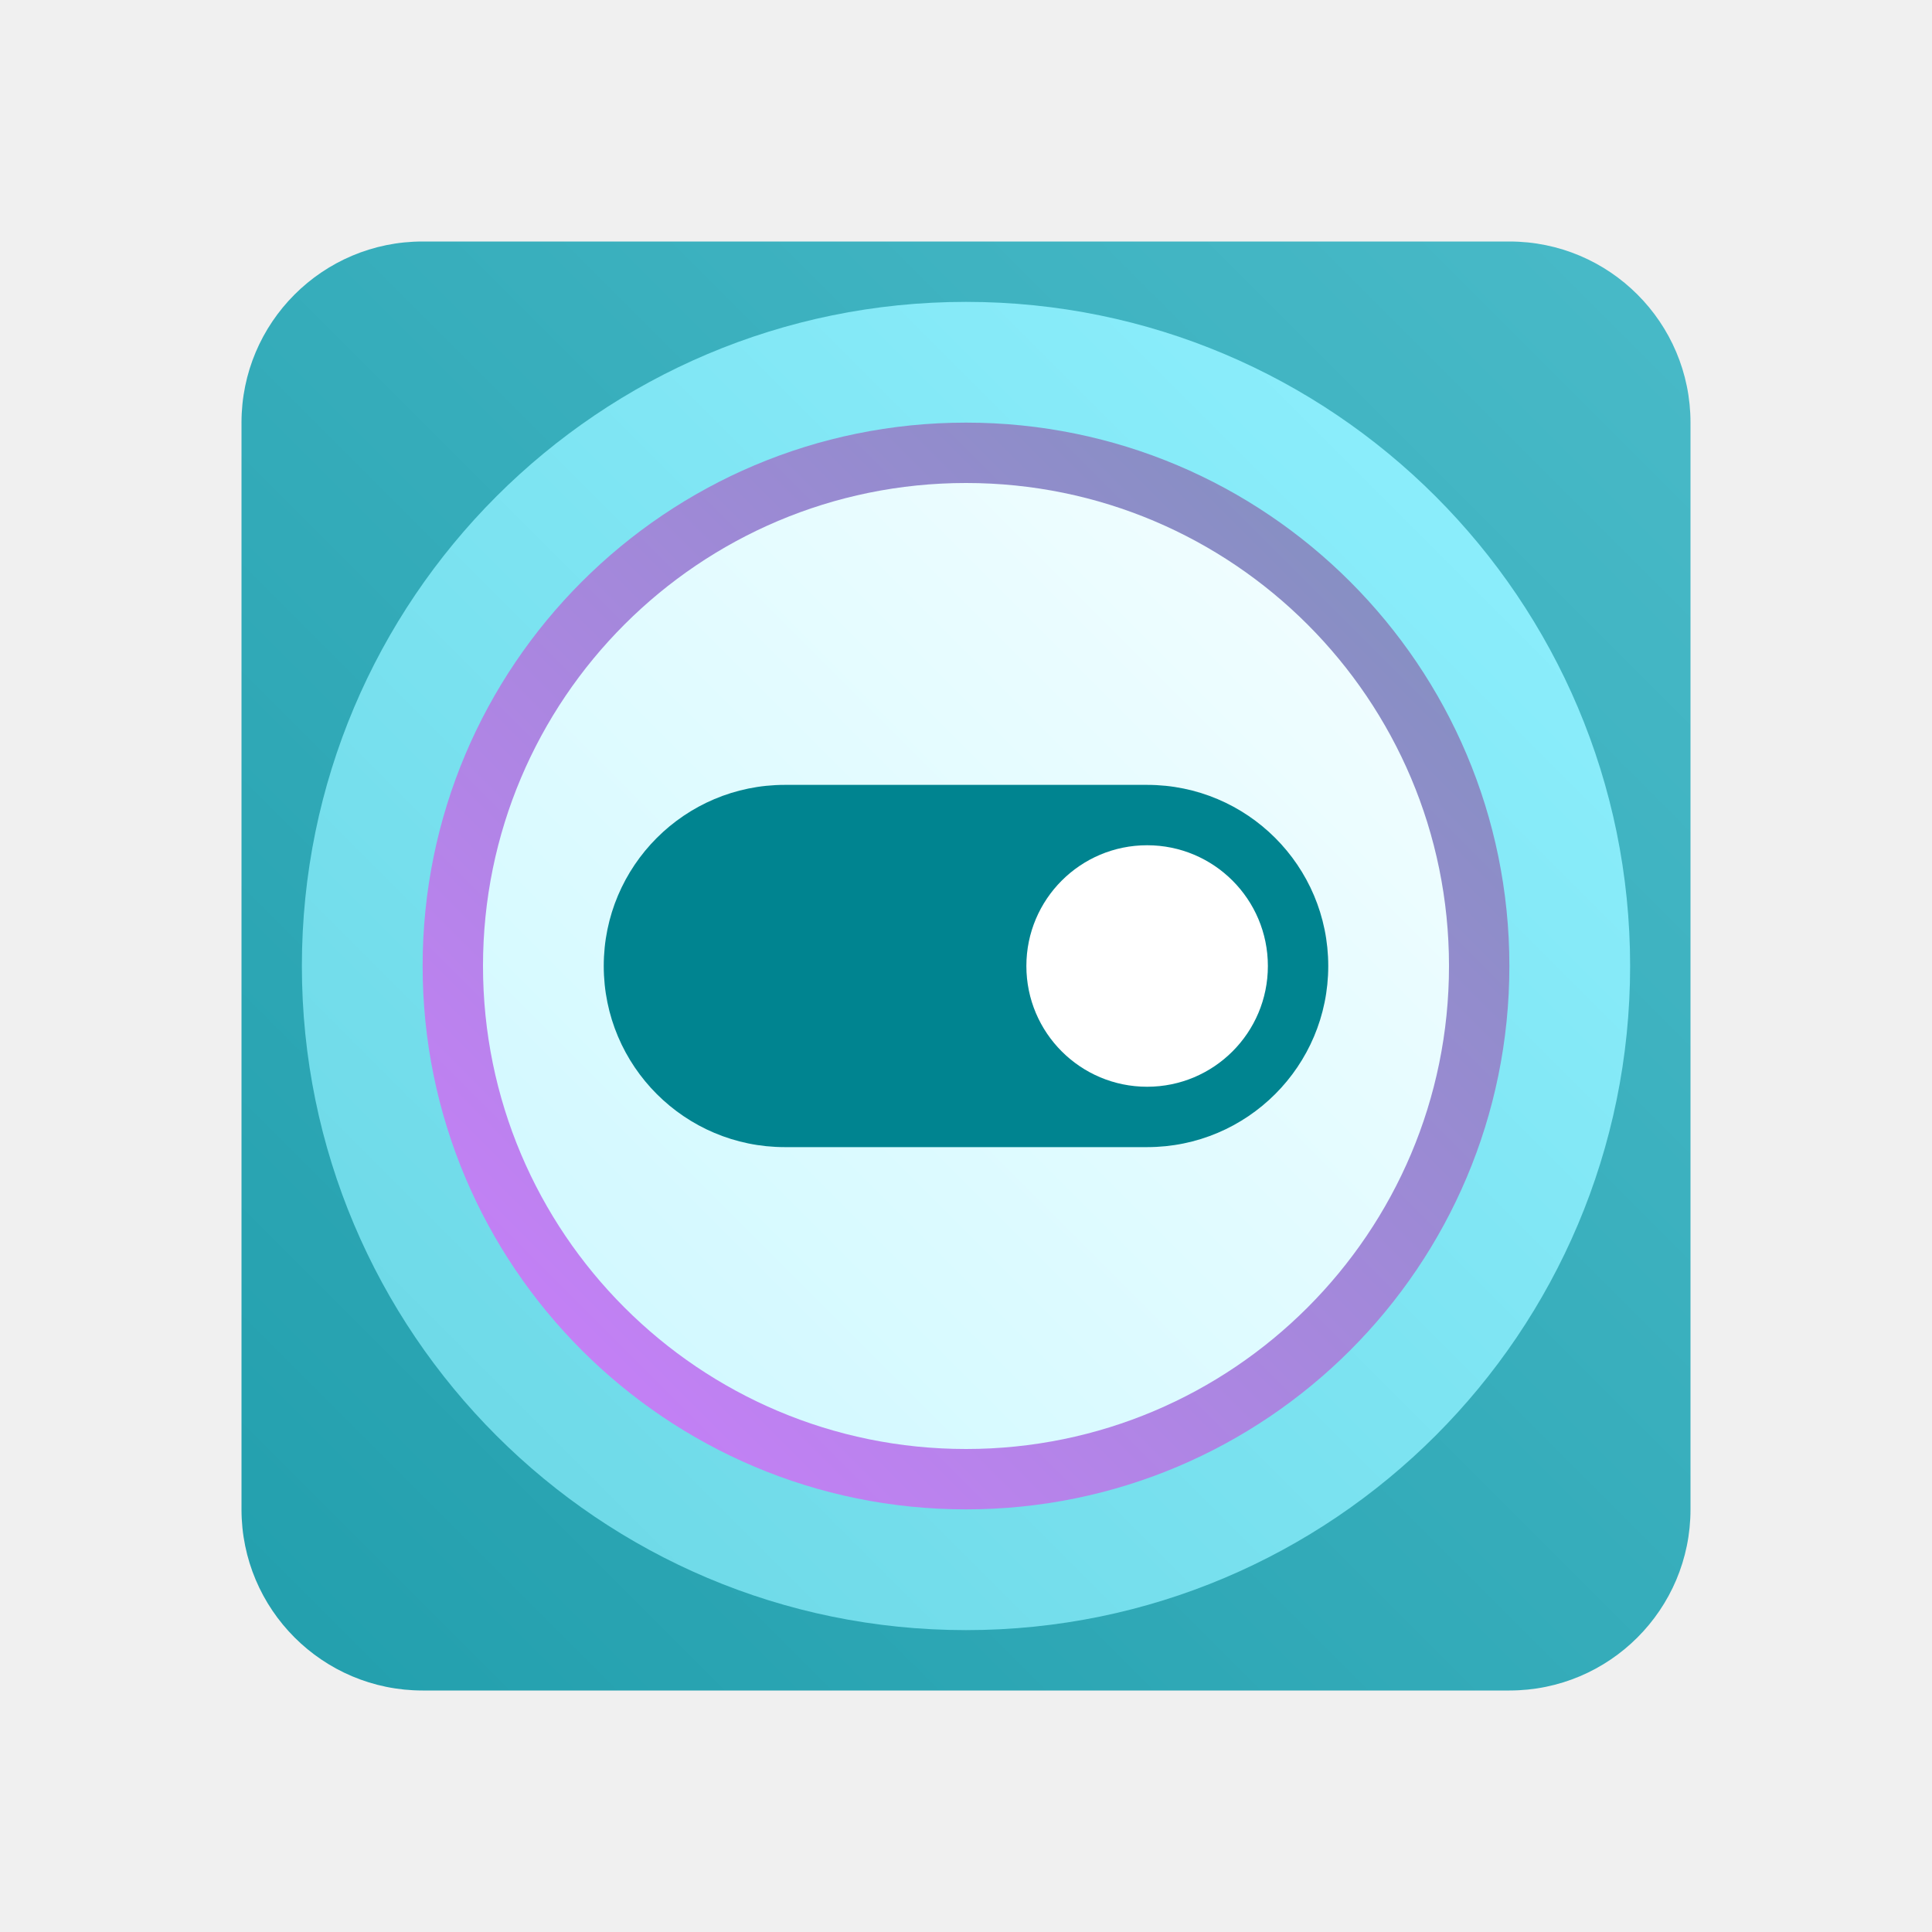
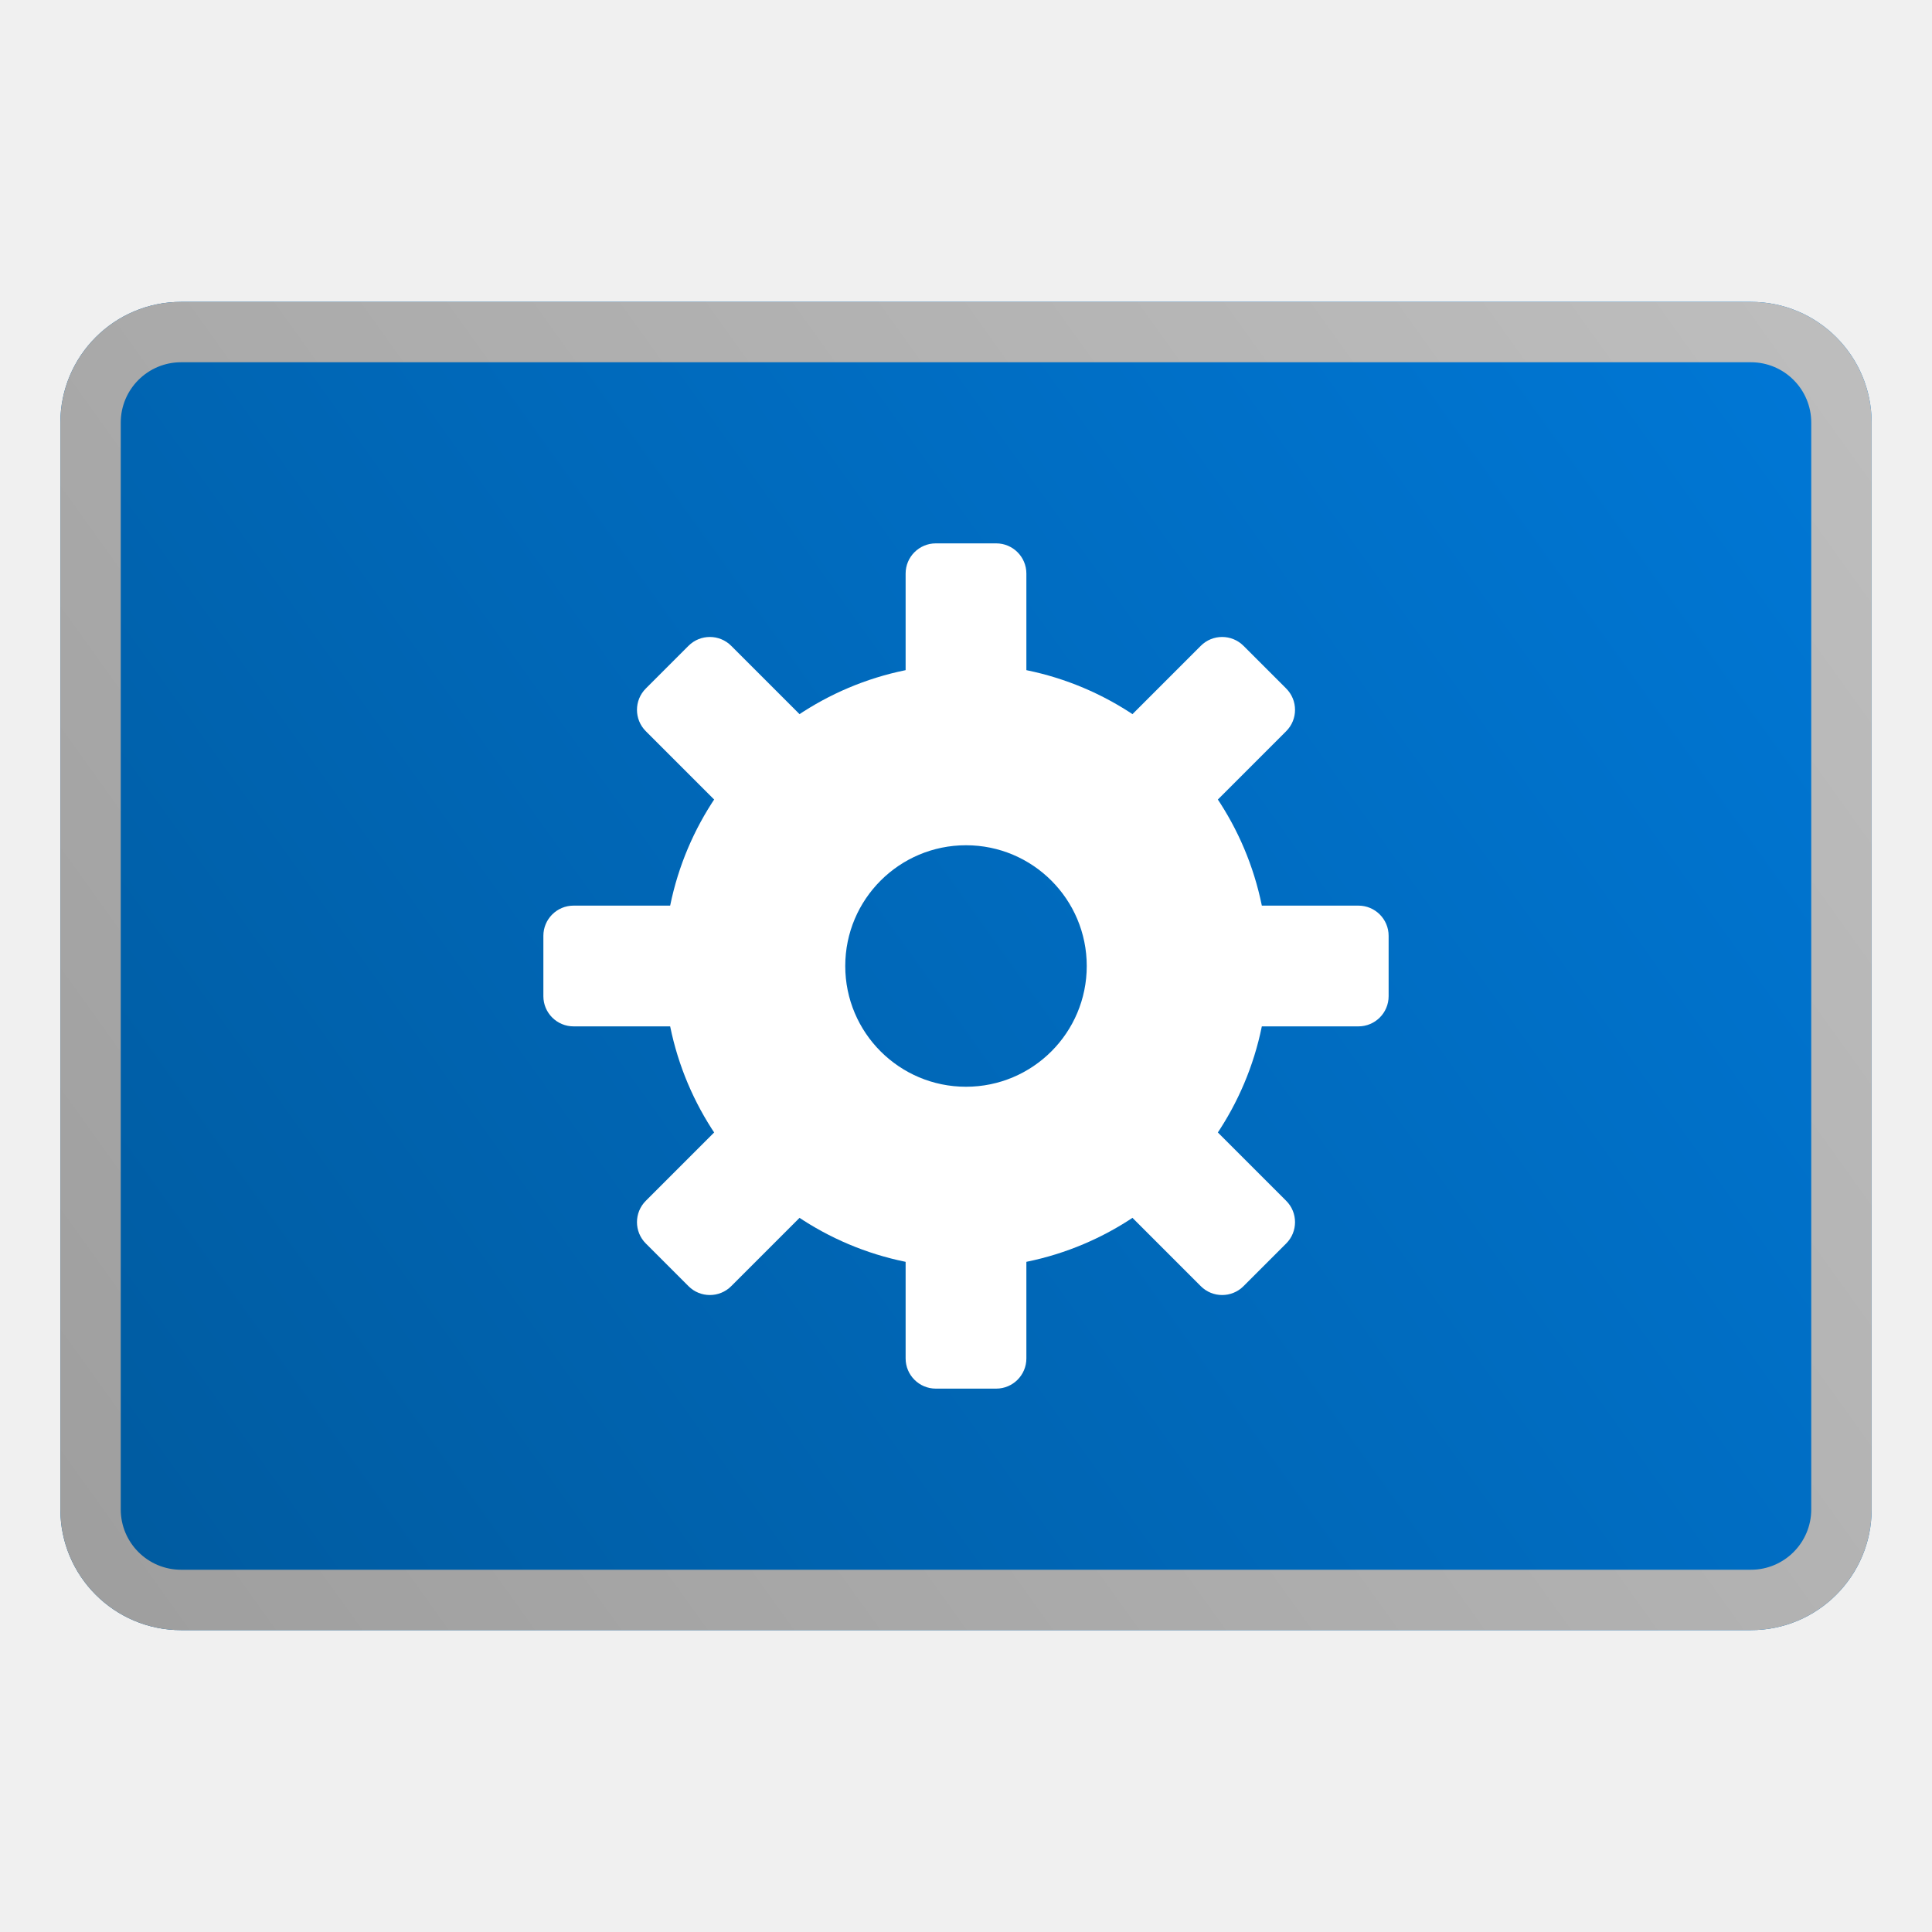
- <svg xmlns="http://www.w3.org/2000/svg" width="32" height="32" viewBox="0 0 32 32" fill="none">
-   <path d="M4 7C4 5.343 5.343 4 7 4H25C26.657 4 28 5.343 28 7V25C28 26.657 26.657 28 25 28H7C5.343 28 4 26.657 4 25V7Z" fill="url(#paint0_linear_1943_451)" />
-   <path d="M27 16C27 22.075 22.075 27 16 27C9.925 27 5 22.075 5 16C5 9.925 9.925 5 16 5C22.075 5 27 9.925 27 16Z" fill="url(#paint1_linear_1943_451)" />
-   <path d="M25 16C25 20.971 20.971 25 16 25C11.029 25 7 20.971 7 16C7 11.029 11.029 7 16 7C20.971 7 25 11.029 25 16Z" fill="url(#paint2_linear_1943_451)" />
-   <path d="M24 16C24 20.418 20.418 24 16 24C11.582 24 8 20.418 8 16C8 11.582 11.582 8 16 8C20.418 8 24 11.582 24 16Z" fill="url(#paint3_linear_1943_451)" />
-   <path d="M10 16C10 14.343 11.343 13 13 13H19C20.657 13 22 14.343 22 16C22 17.657 20.657 19 19 19H13C11.343 19 10 17.657 10 16Z" fill="#008490" />
-   <path d="M21 16C21 17.105 20.105 18 19 18C17.895 18 17 17.105 17 16C17 14.895 17.895 14 19 14C20.105 14 21 14.895 21 16Z" fill="white" />
+ <svg xmlns="http://www.w3.org/2000/svg" width="256" height="256" viewBox="0 0 256 256" fill="none">
+   <g id="Size=256">
+     <rect id="Card" x="8" y="40" width="240" height="176" rx="16" fill="url(#paint0_linear_settings)" />
+     <path id="Subtract" fill-rule="evenodd" clip-rule="evenodd" d="M24 40C15.163 40 8 47.163 8 56V200C8 208.837 15.163 216 24 216H232C240.837 216 248 208.837 248 200V56C248 47.163 240.837 40 232 40H24ZM24 48C19.582 48 16 51.582 16 56V200C16 204.418 19.582 208 24 208H232C236.418 208 240 204.418 240 200V56C240 51.582 236.418 48 232 48H24Z" fill="url(#paint1_linear_settings)" />
+     <g id="Cog" transform="translate(128 128)" fill="#FFFFFF">
+       <rect x="-8" y="-56" width="16" height="22" rx="4" />
+       <rect x="-8" y="-56" width="16" height="22" rx="4" transform="rotate(45)" />
+       <rect x="-8" y="-56" width="16" height="22" rx="4" transform="rotate(90)" />
+       <rect x="-8" y="-56" width="16" height="22" rx="4" transform="rotate(135)" />
+       <rect x="-8" y="-56" width="16" height="22" rx="4" transform="rotate(180)" />
+       <rect x="-8" y="-56" width="16" height="22" rx="4" transform="rotate(225)" />
+       <rect x="-8" y="-56" width="16" height="22" rx="4" transform="rotate(270)" />
+       <rect x="-8" y="-56" width="16" height="22" rx="4" transform="rotate(315)" />
+       <path fill-rule="evenodd" clip-rule="evenodd" d="M-40 0A40 40 0 1 0 40 0A40 40 0 1 0 -40 0ZM-16 0A16 16 0 1 1 16 0A16 16 0 1 1 -16 0Z" />
+     </g>
+   </g>
  <defs>
-     <linearGradient id="paint0_linear_1943_451" x1="4" y1="28" x2="28" y2="4" gradientUnits="userSpaceOnUse">
-       <stop stop-color="#229FAD" />
-       <stop offset="1" stop-color="#49BAC8" />
+     <linearGradient id="paint0_linear_settings" x1="248" y1="40" x2="6.117" y2="213.373" gradientUnits="userSpaceOnUse">
+       <stop stop-color="#0078D7" />
+       <stop offset="1" stop-color="#005A9E" />
    </linearGradient>
-     <linearGradient id="paint1_linear_1943_451" x1="5" y1="27" x2="27" y2="5" gradientUnits="userSpaceOnUse">
-       <stop stop-color="#69D6E4" />
-       <stop offset="1" stop-color="#90F1FF" />
-     </linearGradient>
-     <linearGradient id="paint2_linear_1943_451" x1="7" y1="25" x2="25" y2="7" gradientUnits="userSpaceOnUse">
-       <stop stop-color="#CF7DFF" />
-       <stop offset="1" stop-color="#7B92B9" />
-     </linearGradient>
-     <linearGradient id="paint3_linear_1943_451" x1="8" y1="24" x2="24" y2="8" gradientUnits="userSpaceOnUse">
-       <stop stop-color="#CDF8FF" />
-       <stop offset="1" stop-color="#F5FEFF" />
+     <linearGradient id="paint1_linear_settings" x1="248" y1="40" x2="6.117" y2="213.373" gradientUnits="userSpaceOnUse">
+       <stop stop-color="#BEBEBE" />
+       <stop offset="1" stop-color="#9E9E9E" />
    </linearGradient>
  </defs>
</svg>
